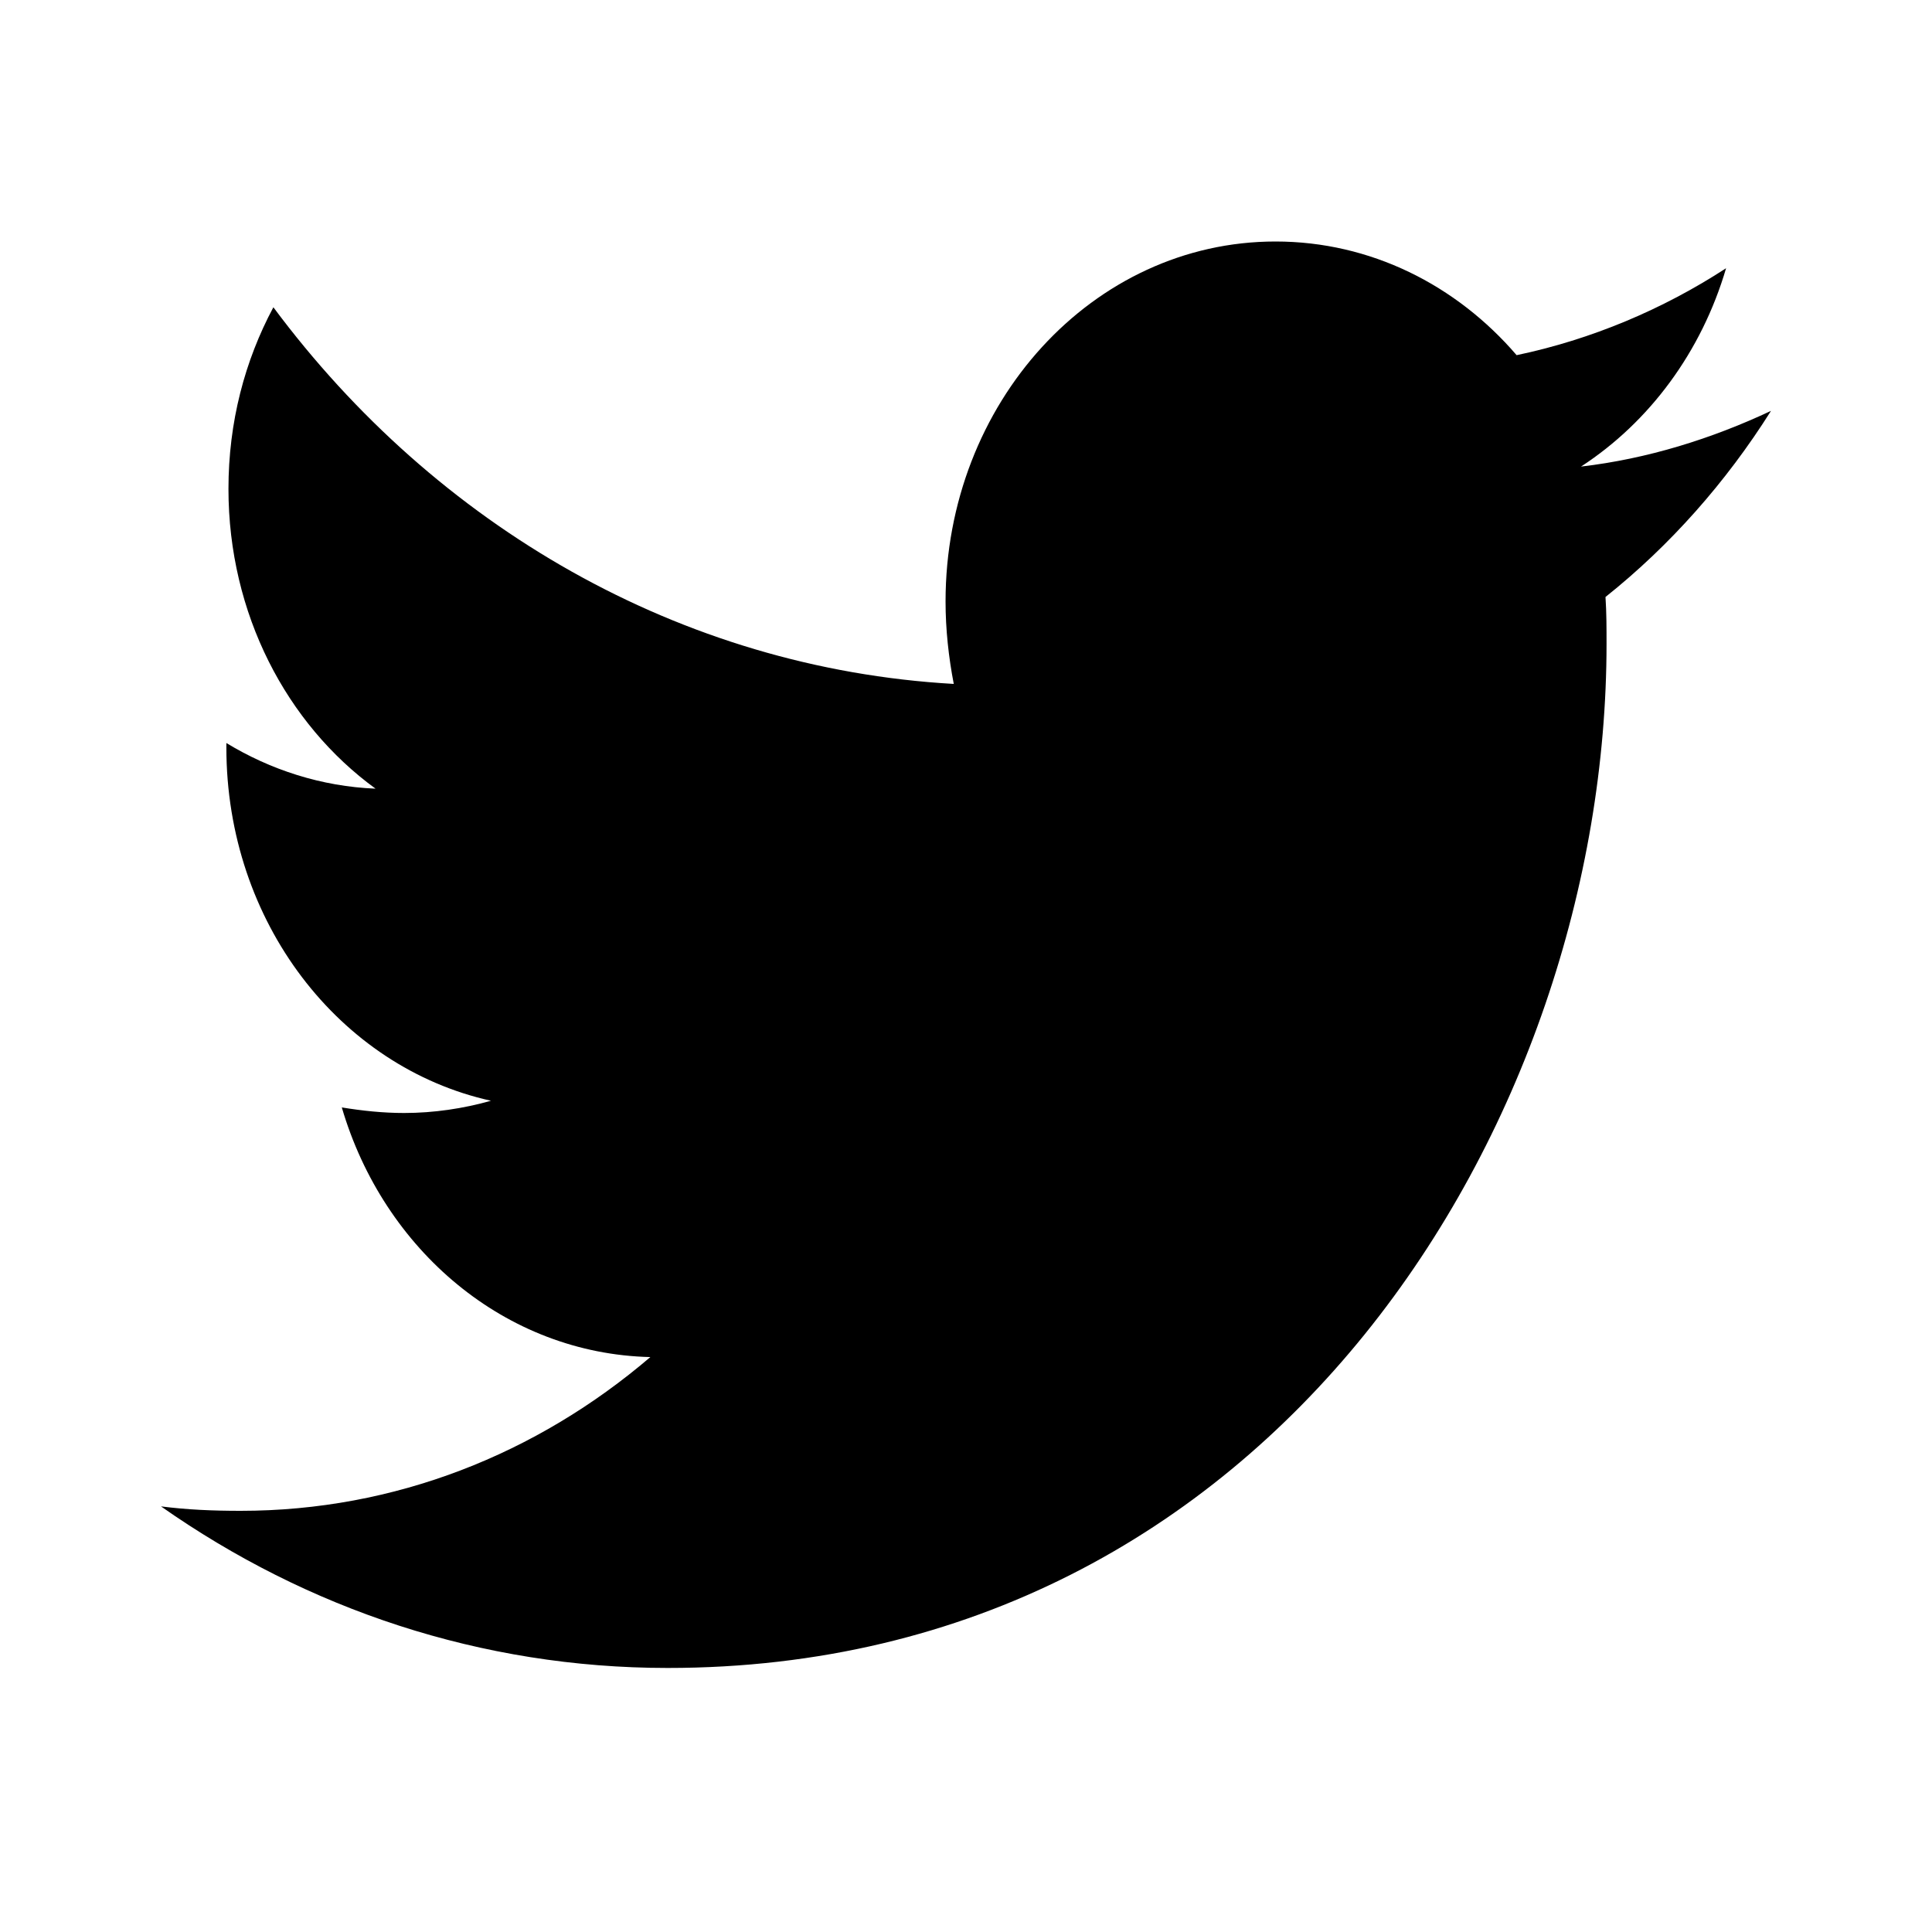
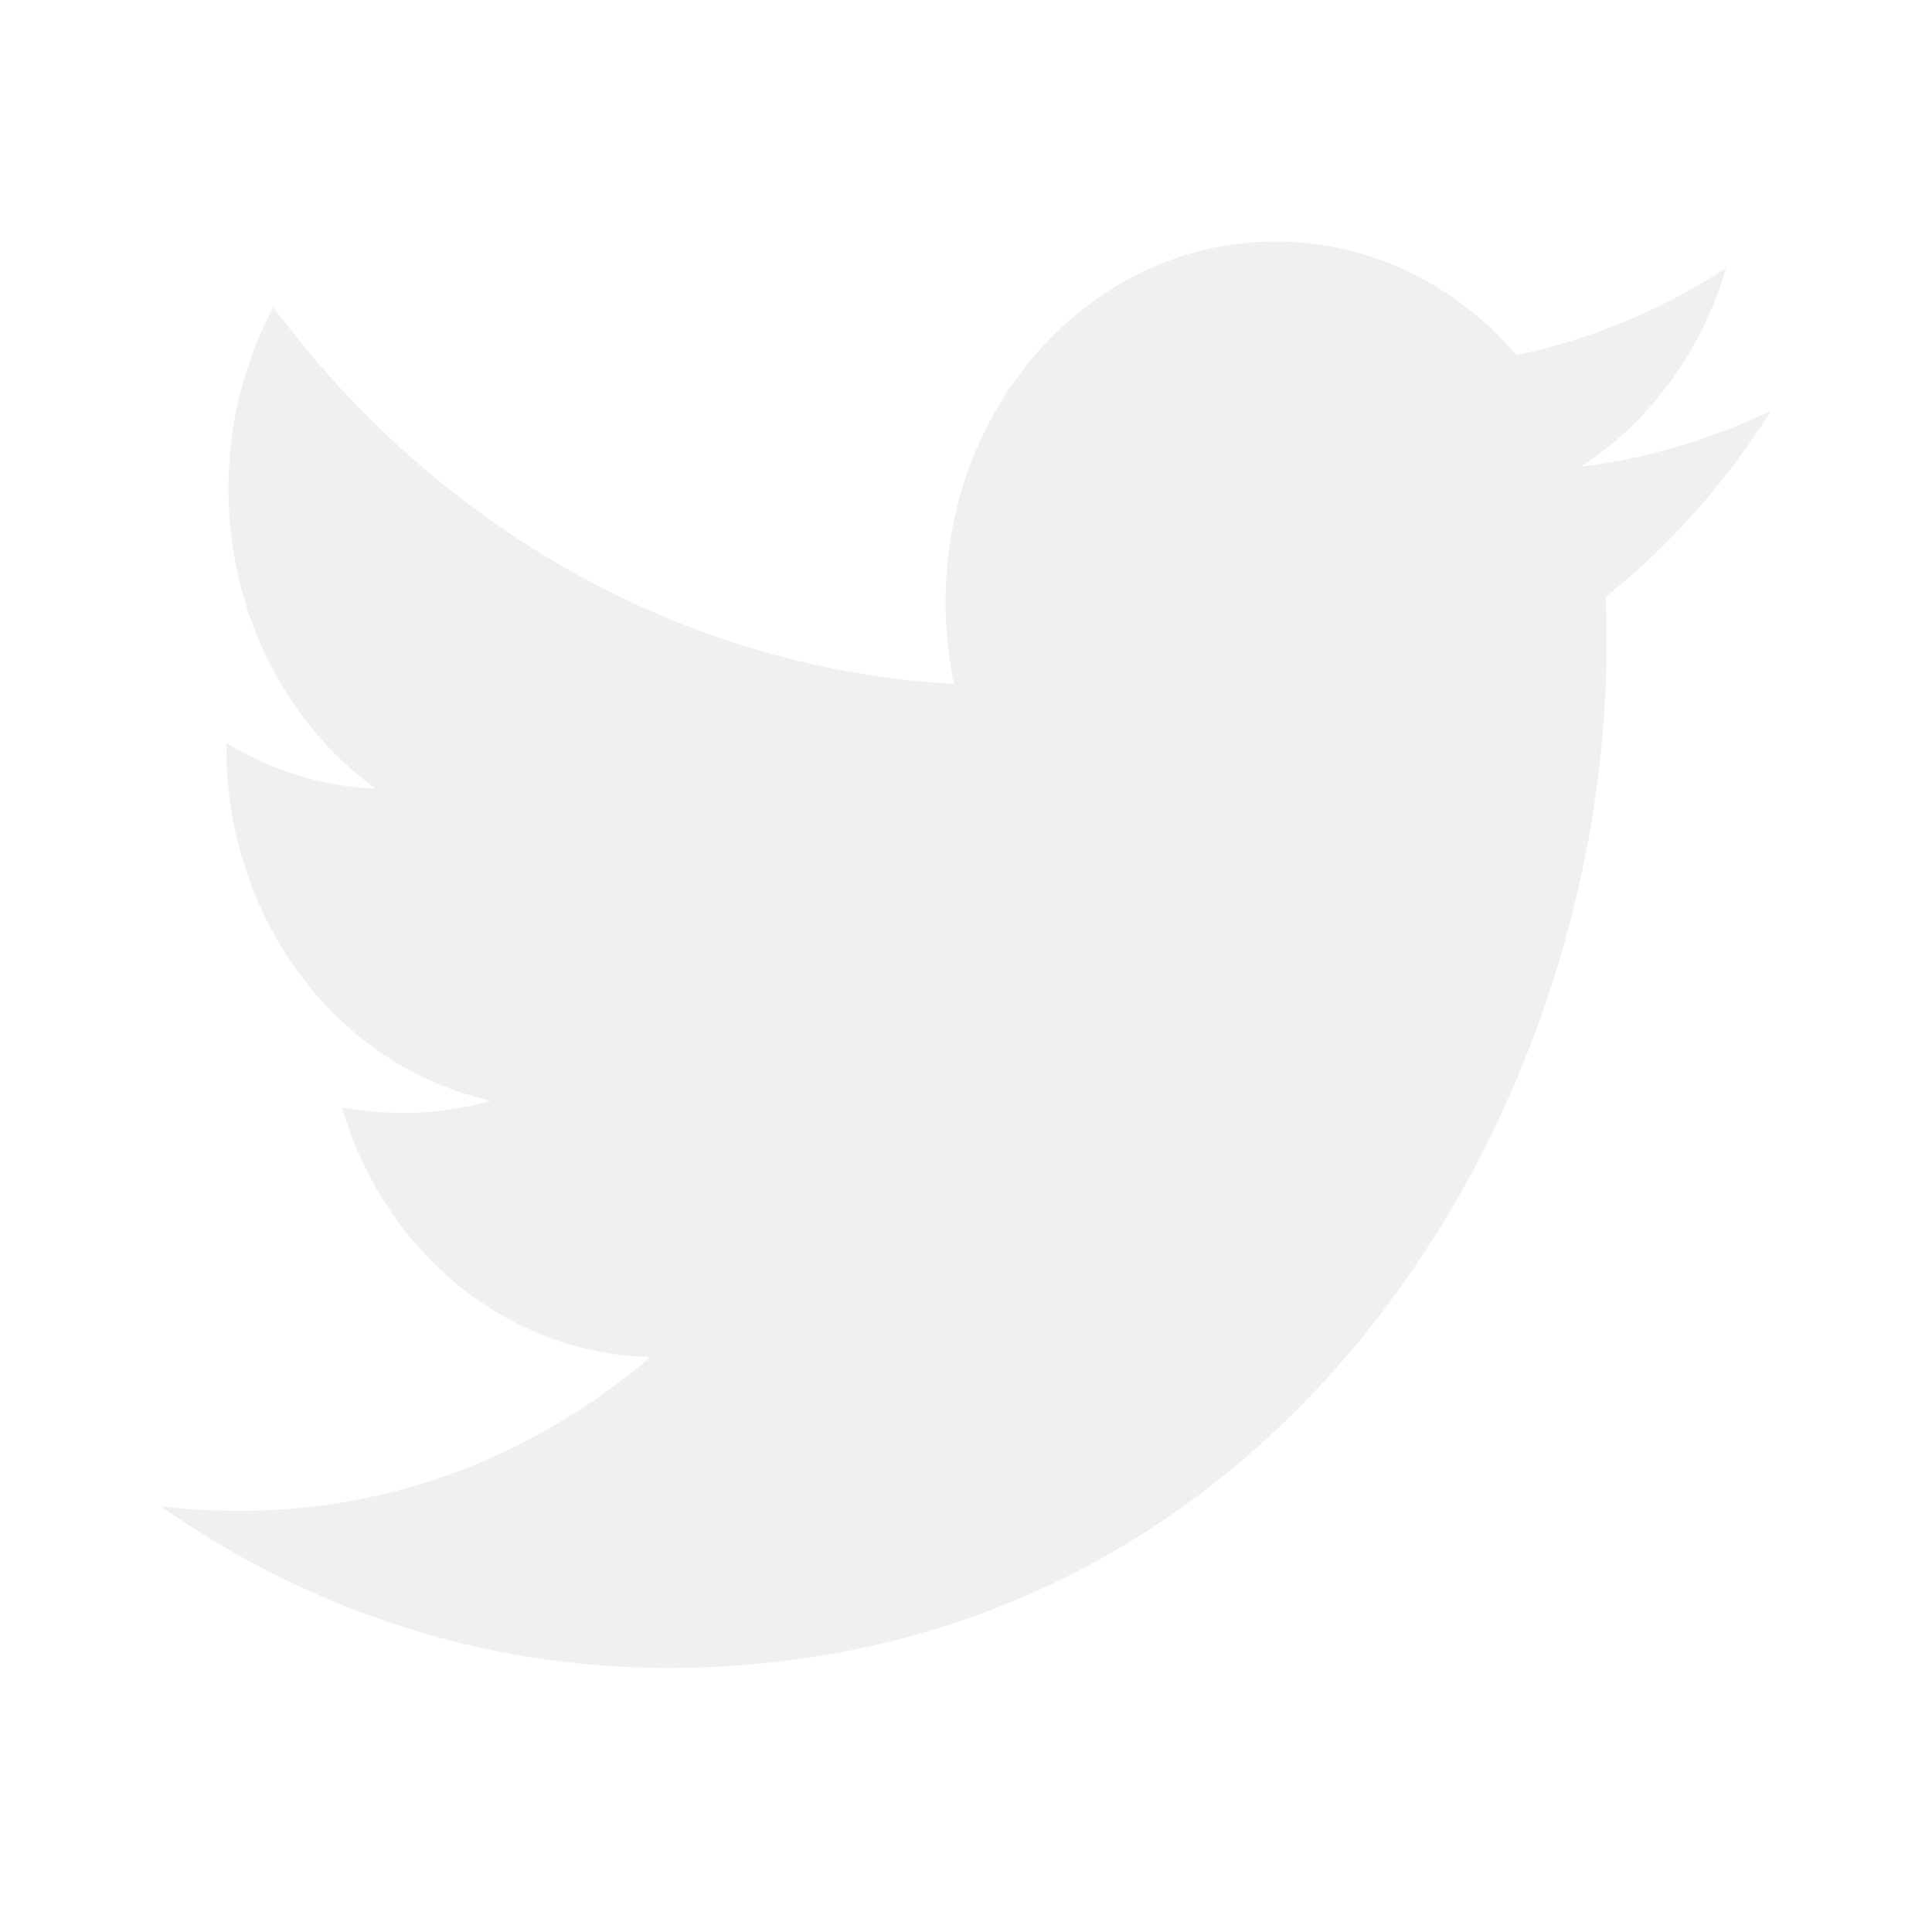
<svg xmlns="http://www.w3.org/2000/svg" width="24" height="24" viewBox="0 0 24 24" fill="none">
-   <path d="M19.944 7.416C19.957 7.61 19.957 7.804 19.957 7.998C19.957 13.909 15.833 20.72 8.294 20.72C5.972 20.72 3.815 19.987 2 18.713C2.33 18.755 2.647 18.768 2.99 18.768C4.906 18.768 6.67 18.062 8.079 16.858C6.277 16.816 4.766 15.529 4.246 13.757C4.5 13.798 4.754 13.826 5.02 13.826C5.388 13.826 5.756 13.771 6.099 13.674C4.221 13.258 2.812 11.459 2.812 9.285V9.23C3.358 9.562 3.992 9.77 4.665 9.797C3.561 8.994 2.838 7.624 2.838 6.073C2.838 5.243 3.041 4.481 3.396 3.817C5.414 6.53 8.447 8.302 11.848 8.496C11.784 8.164 11.746 7.818 11.746 7.472C11.746 5.007 13.574 3 15.845 3C17.025 3 18.091 3.54 18.84 4.412C19.767 4.218 20.655 3.844 21.442 3.332C21.137 4.371 20.49 5.243 19.64 5.796C20.465 5.7 21.264 5.45 22 5.104C21.442 5.99 20.744 6.779 19.944 7.416Z" fill="black" />
+   <path d="M19.944 7.416C19.957 7.61 19.957 7.804 19.957 7.998C19.957 13.909 15.833 20.72 8.294 20.72C5.972 20.72 3.815 19.987 2 18.713C2.33 18.755 2.647 18.768 2.99 18.768C4.906 18.768 6.67 18.062 8.079 16.858C6.277 16.816 4.766 15.529 4.246 13.757C4.5 13.798 4.754 13.826 5.02 13.826C5.388 13.826 5.756 13.771 6.099 13.674C4.221 13.258 2.812 11.459 2.812 9.285V9.23C3.358 9.562 3.992 9.77 4.665 9.797C3.561 8.994 2.838 7.624 2.838 6.073C2.838 5.243 3.041 4.481 3.396 3.817C5.414 6.53 8.447 8.302 11.848 8.496C11.784 8.164 11.746 7.818 11.746 7.472C11.746 5.007 13.574 3 15.845 3C17.025 3 18.091 3.54 18.84 4.412C19.767 4.218 20.655 3.844 21.442 3.332C21.137 4.371 20.49 5.243 19.64 5.796C20.465 5.7 21.264 5.45 22 5.104C21.442 5.99 20.744 6.779 19.944 7.416Z" fill="#F0F0F0" />
</svg>
